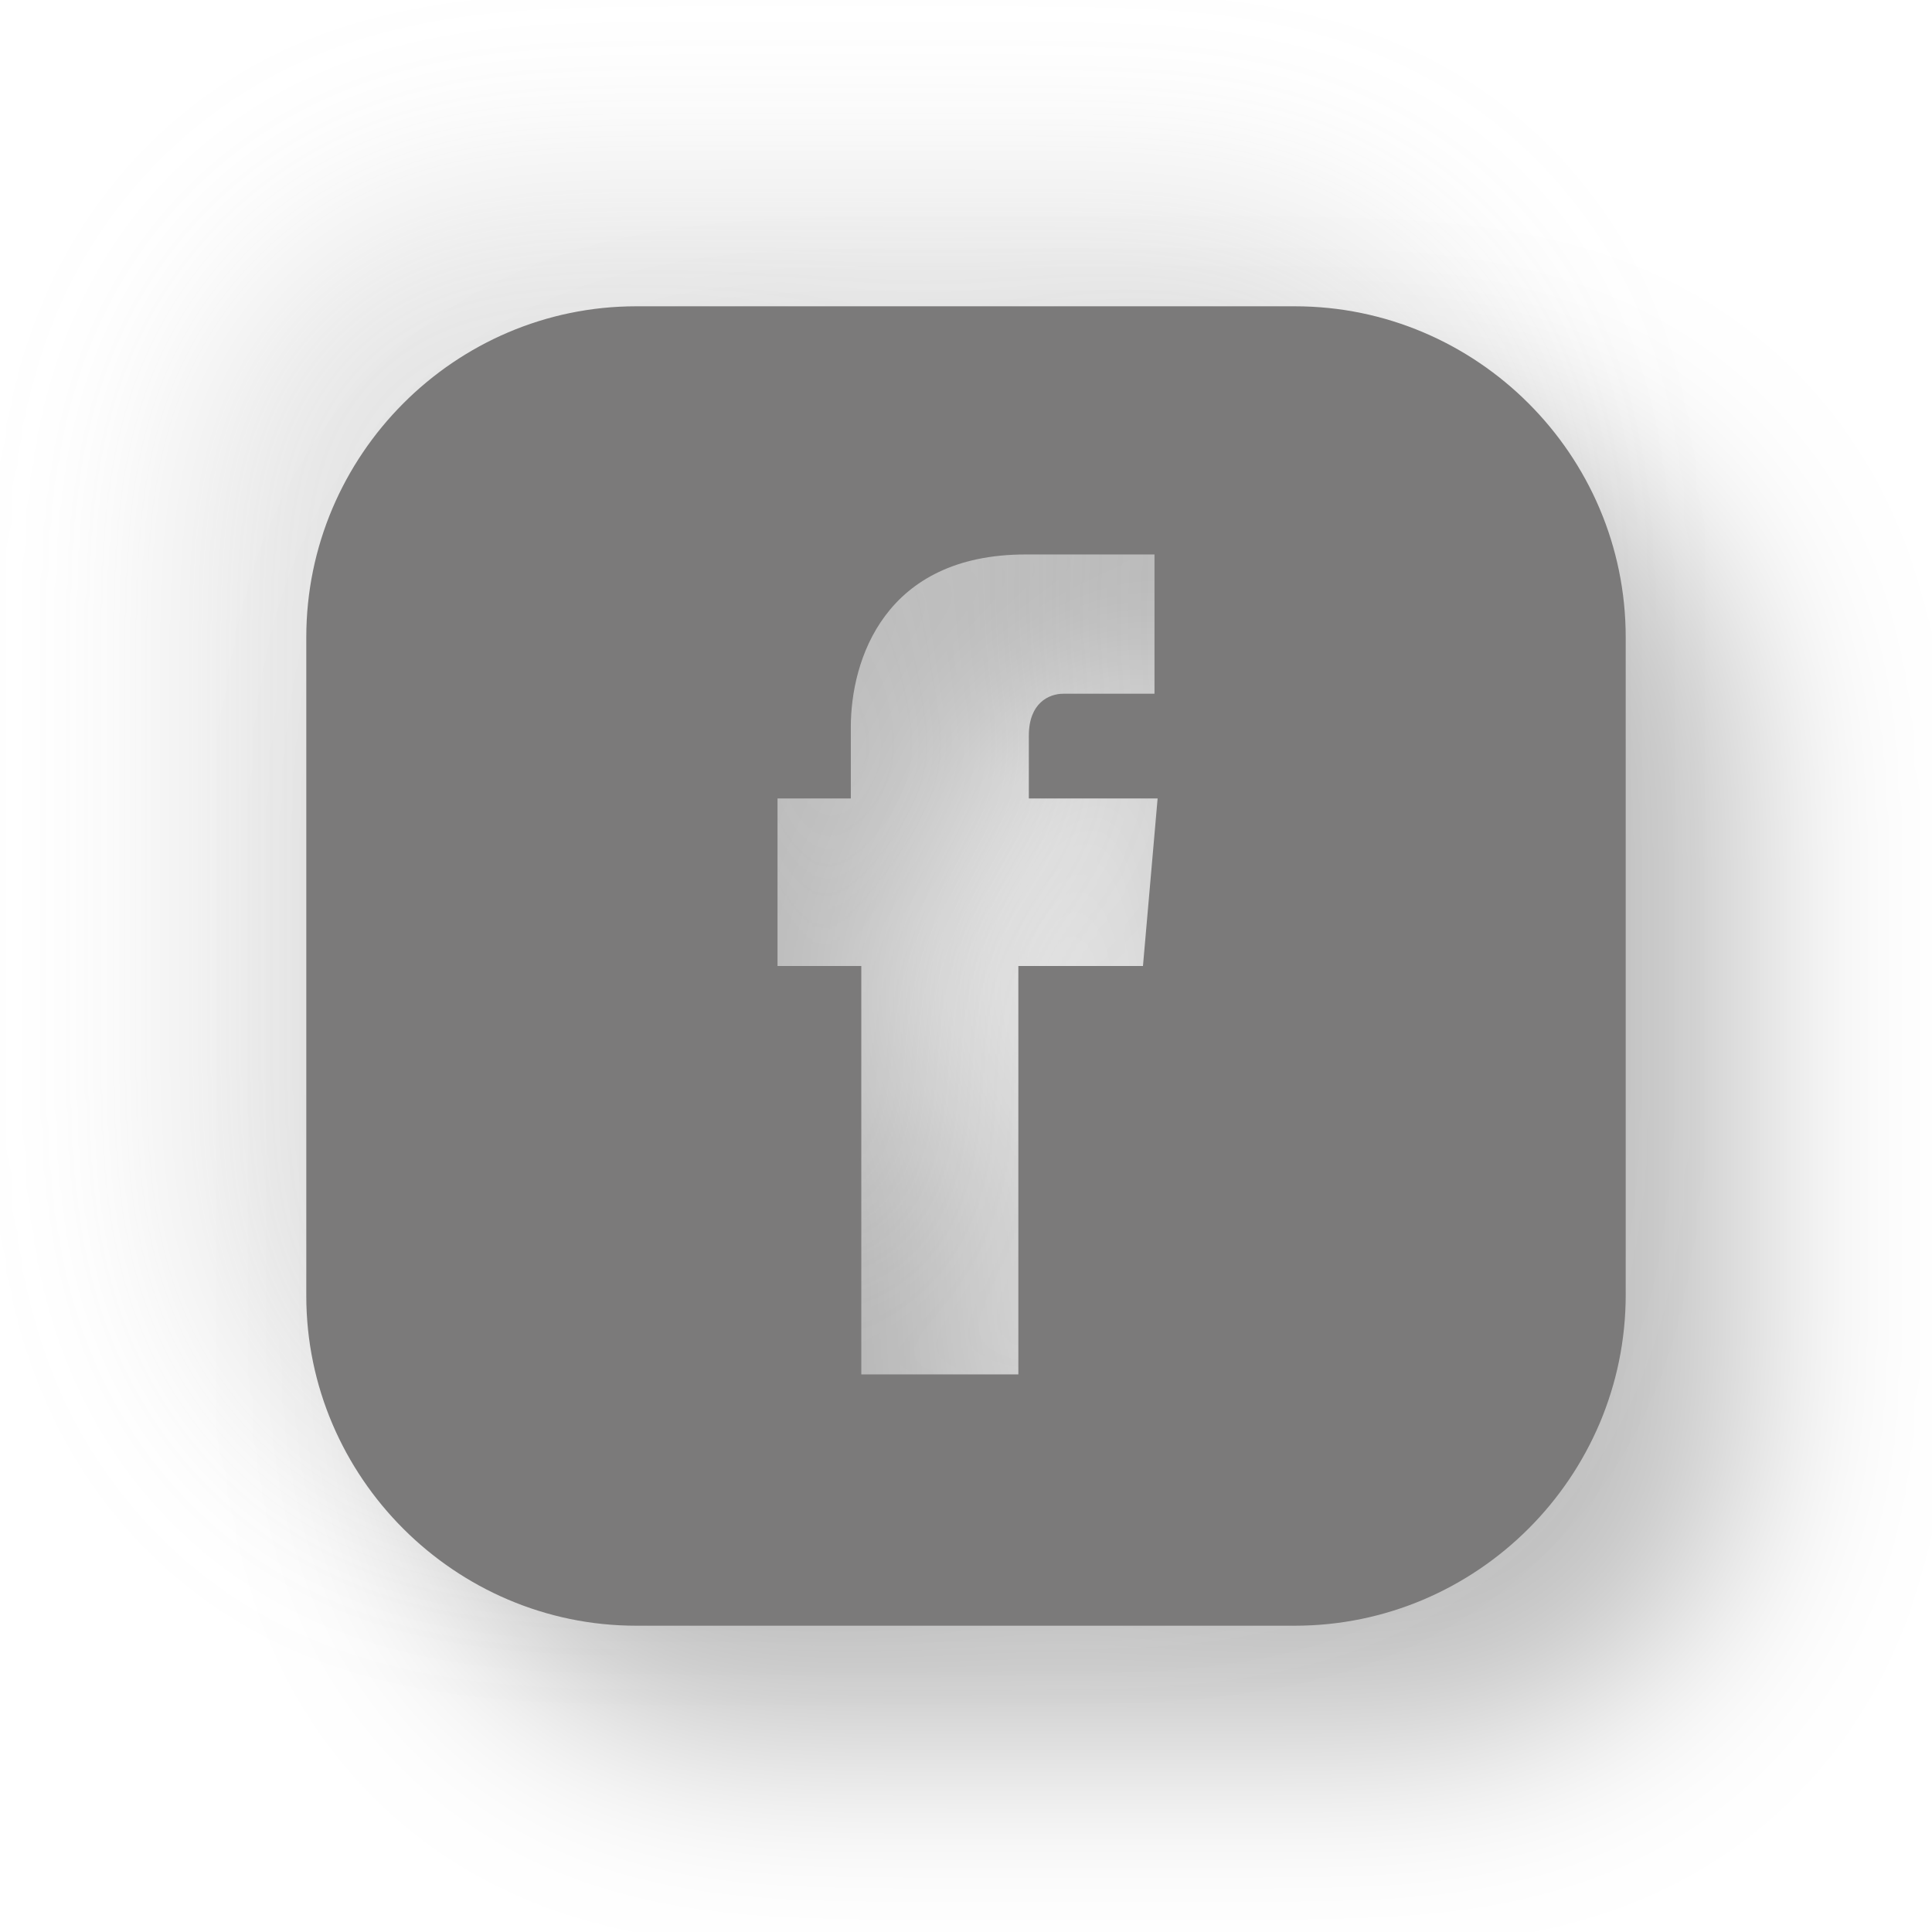
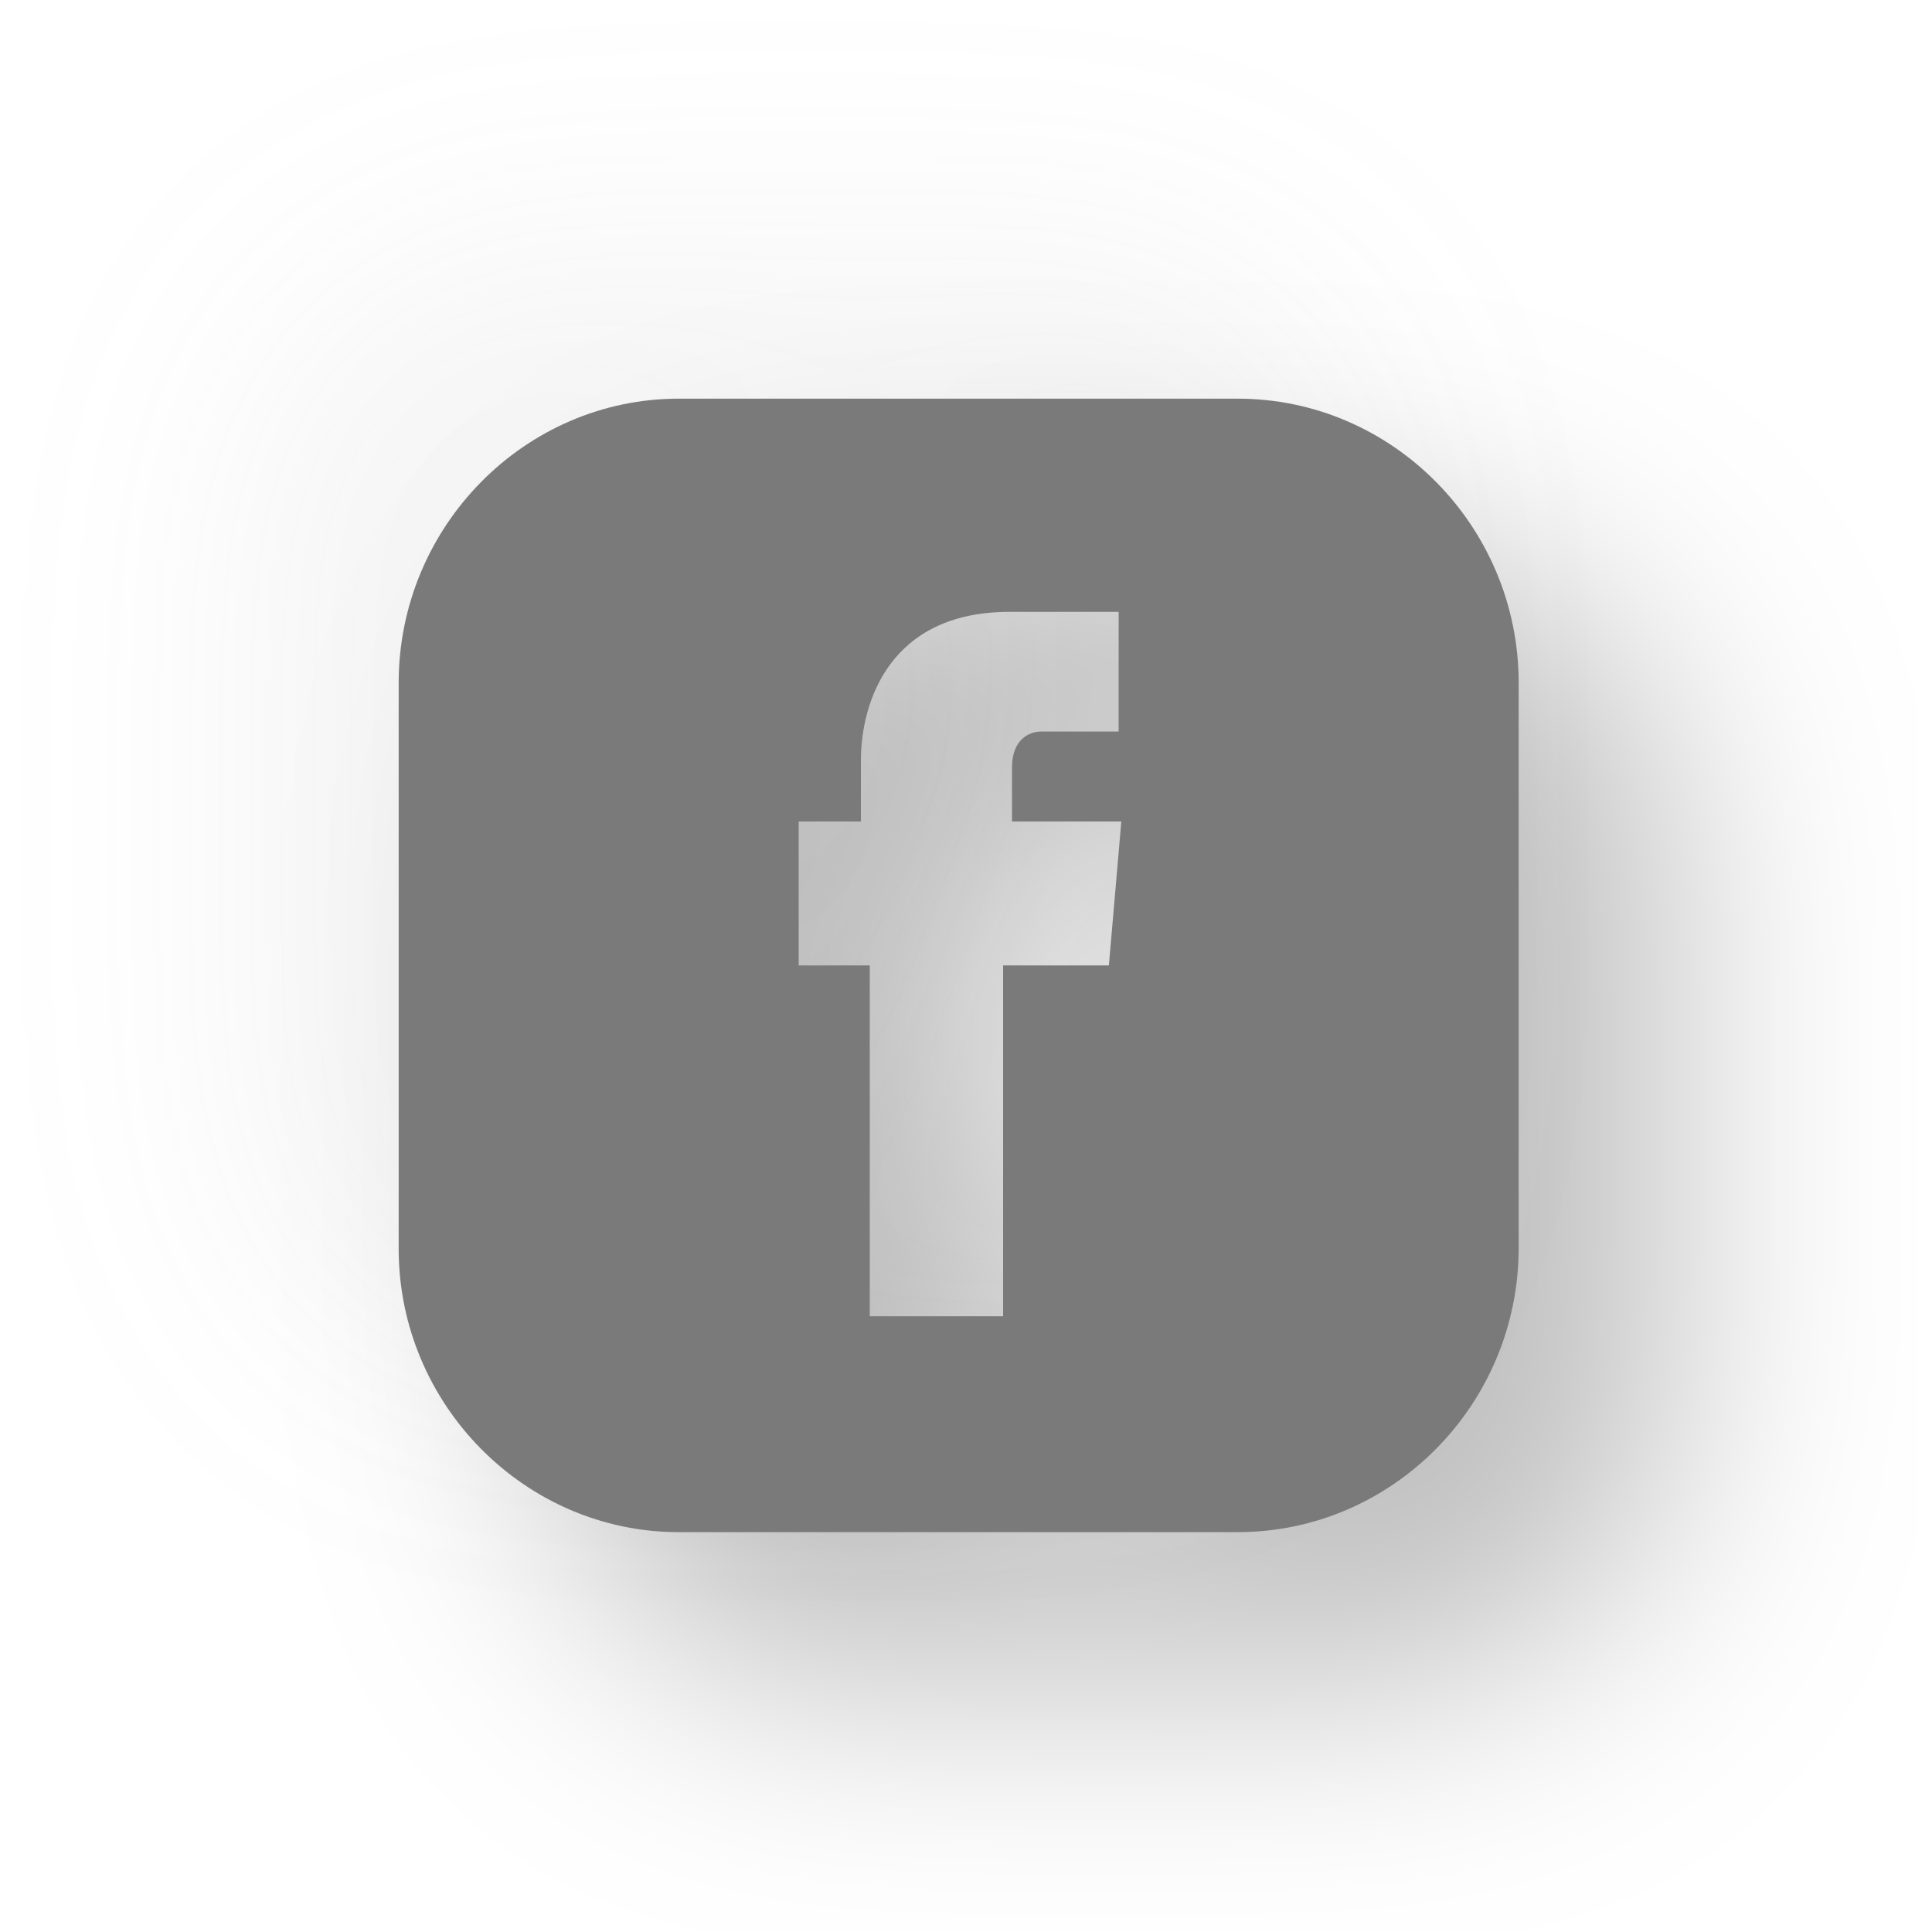
- <svg xmlns="http://www.w3.org/2000/svg" width="82" height="82" viewBox="0 0 82 82" fill="none">
+ <svg xmlns="http://www.w3.org/2000/svg" width="63" height="63" viewBox="0 0 63 63" fill="none">
  <g filter="url(#filter0_dd)">
-     <path d="M54.956 13H27C19.311 13 13 19.311 13 27.044V55C13 62.689 19.311 69 27 69H54.956C62.689 69 69 62.689 69 54.956V27.044C69 19.311 62.689 13 54.956 13ZM48.511 41H43.222V58.333H36.556V41H33V33.889H36.111V30.867C36.111 28.022 37.533 23.533 43.533 23.533H49V29.444H45.133C44.511 29.444 43.667 29.844 43.667 31.222V33.889H49.133L48.511 41Z" fill="#7B7A7A" />
+     <path d="M40.362 13H22.13C17.116 13 13 17.166 13 22.27V40.721C13 45.796 17.116 49.961 22.13 49.961H40.362C45.406 49.961 49.522 45.796 49.522 40.692V22.27C49.522 17.166 45.406 13 40.362 13ZM36.159 31.481H32.71V42.921H28.362V31.481H26.044V26.787H28.073V24.793C28.073 22.915 29 19.952 32.913 19.952H36.478V23.854H33.956C33.551 23.854 33 24.118 33 25.027V26.787H36.565L36.159 31.481Z" fill="#7B7A7A" />
  </g>
  <defs>
-     <filter id="filter0_dd" x="0" y="0" width="82" height="82" filterUnits="userSpaceOnUse" color-interpolation-filters="sRGB">
+     <filter id="filter0_dd" x="0" y="0" width="62.522" height="62.961" filterUnits="userSpaceOnUse" color-interpolation-filters="sRGB">
      <feFlood flood-opacity="0" result="BackgroundImageFix" />
      <feColorMatrix in="SourceAlpha" type="matrix" values="0 0 0 0 0 0 0 0 0 0 0 0 0 0 0 0 0 0 127 0" />
      <feOffset dx="5" dy="5" />
      <feGaussianBlur stdDeviation="4" />
      <feColorMatrix type="matrix" values="0 0 0 0 0 0 0 0 0 0 0 0 0 0 0 0 0 0 0.25 0" />
      <feBlend mode="normal" in2="BackgroundImageFix" result="effect1_dropShadow" />
      <feColorMatrix in="SourceAlpha" type="matrix" values="0 0 0 0 0 0 0 0 0 0 0 0 0 0 0 0 0 0 127 0" />
      <feOffset dx="-5" dy="-5" />
      <feGaussianBlur stdDeviation="4" />
-       <feColorMatrix type="matrix" values="0 0 0 0 0.512 0 0 0 0 0.512 0 0 0 0 0.512 0 0 0 0.2 0" />
+       <feColorMatrix type="matrix" values="0 0 0 0 0.512 0 0 0 0 0.512 0 0 0 0 0.512 0 0 0 0.08 0" />
      <feBlend mode="normal" in2="effect1_dropShadow" result="effect2_dropShadow" />
      <feBlend mode="normal" in="SourceGraphic" in2="effect2_dropShadow" result="shape" />
    </filter>
  </defs>
</svg>
